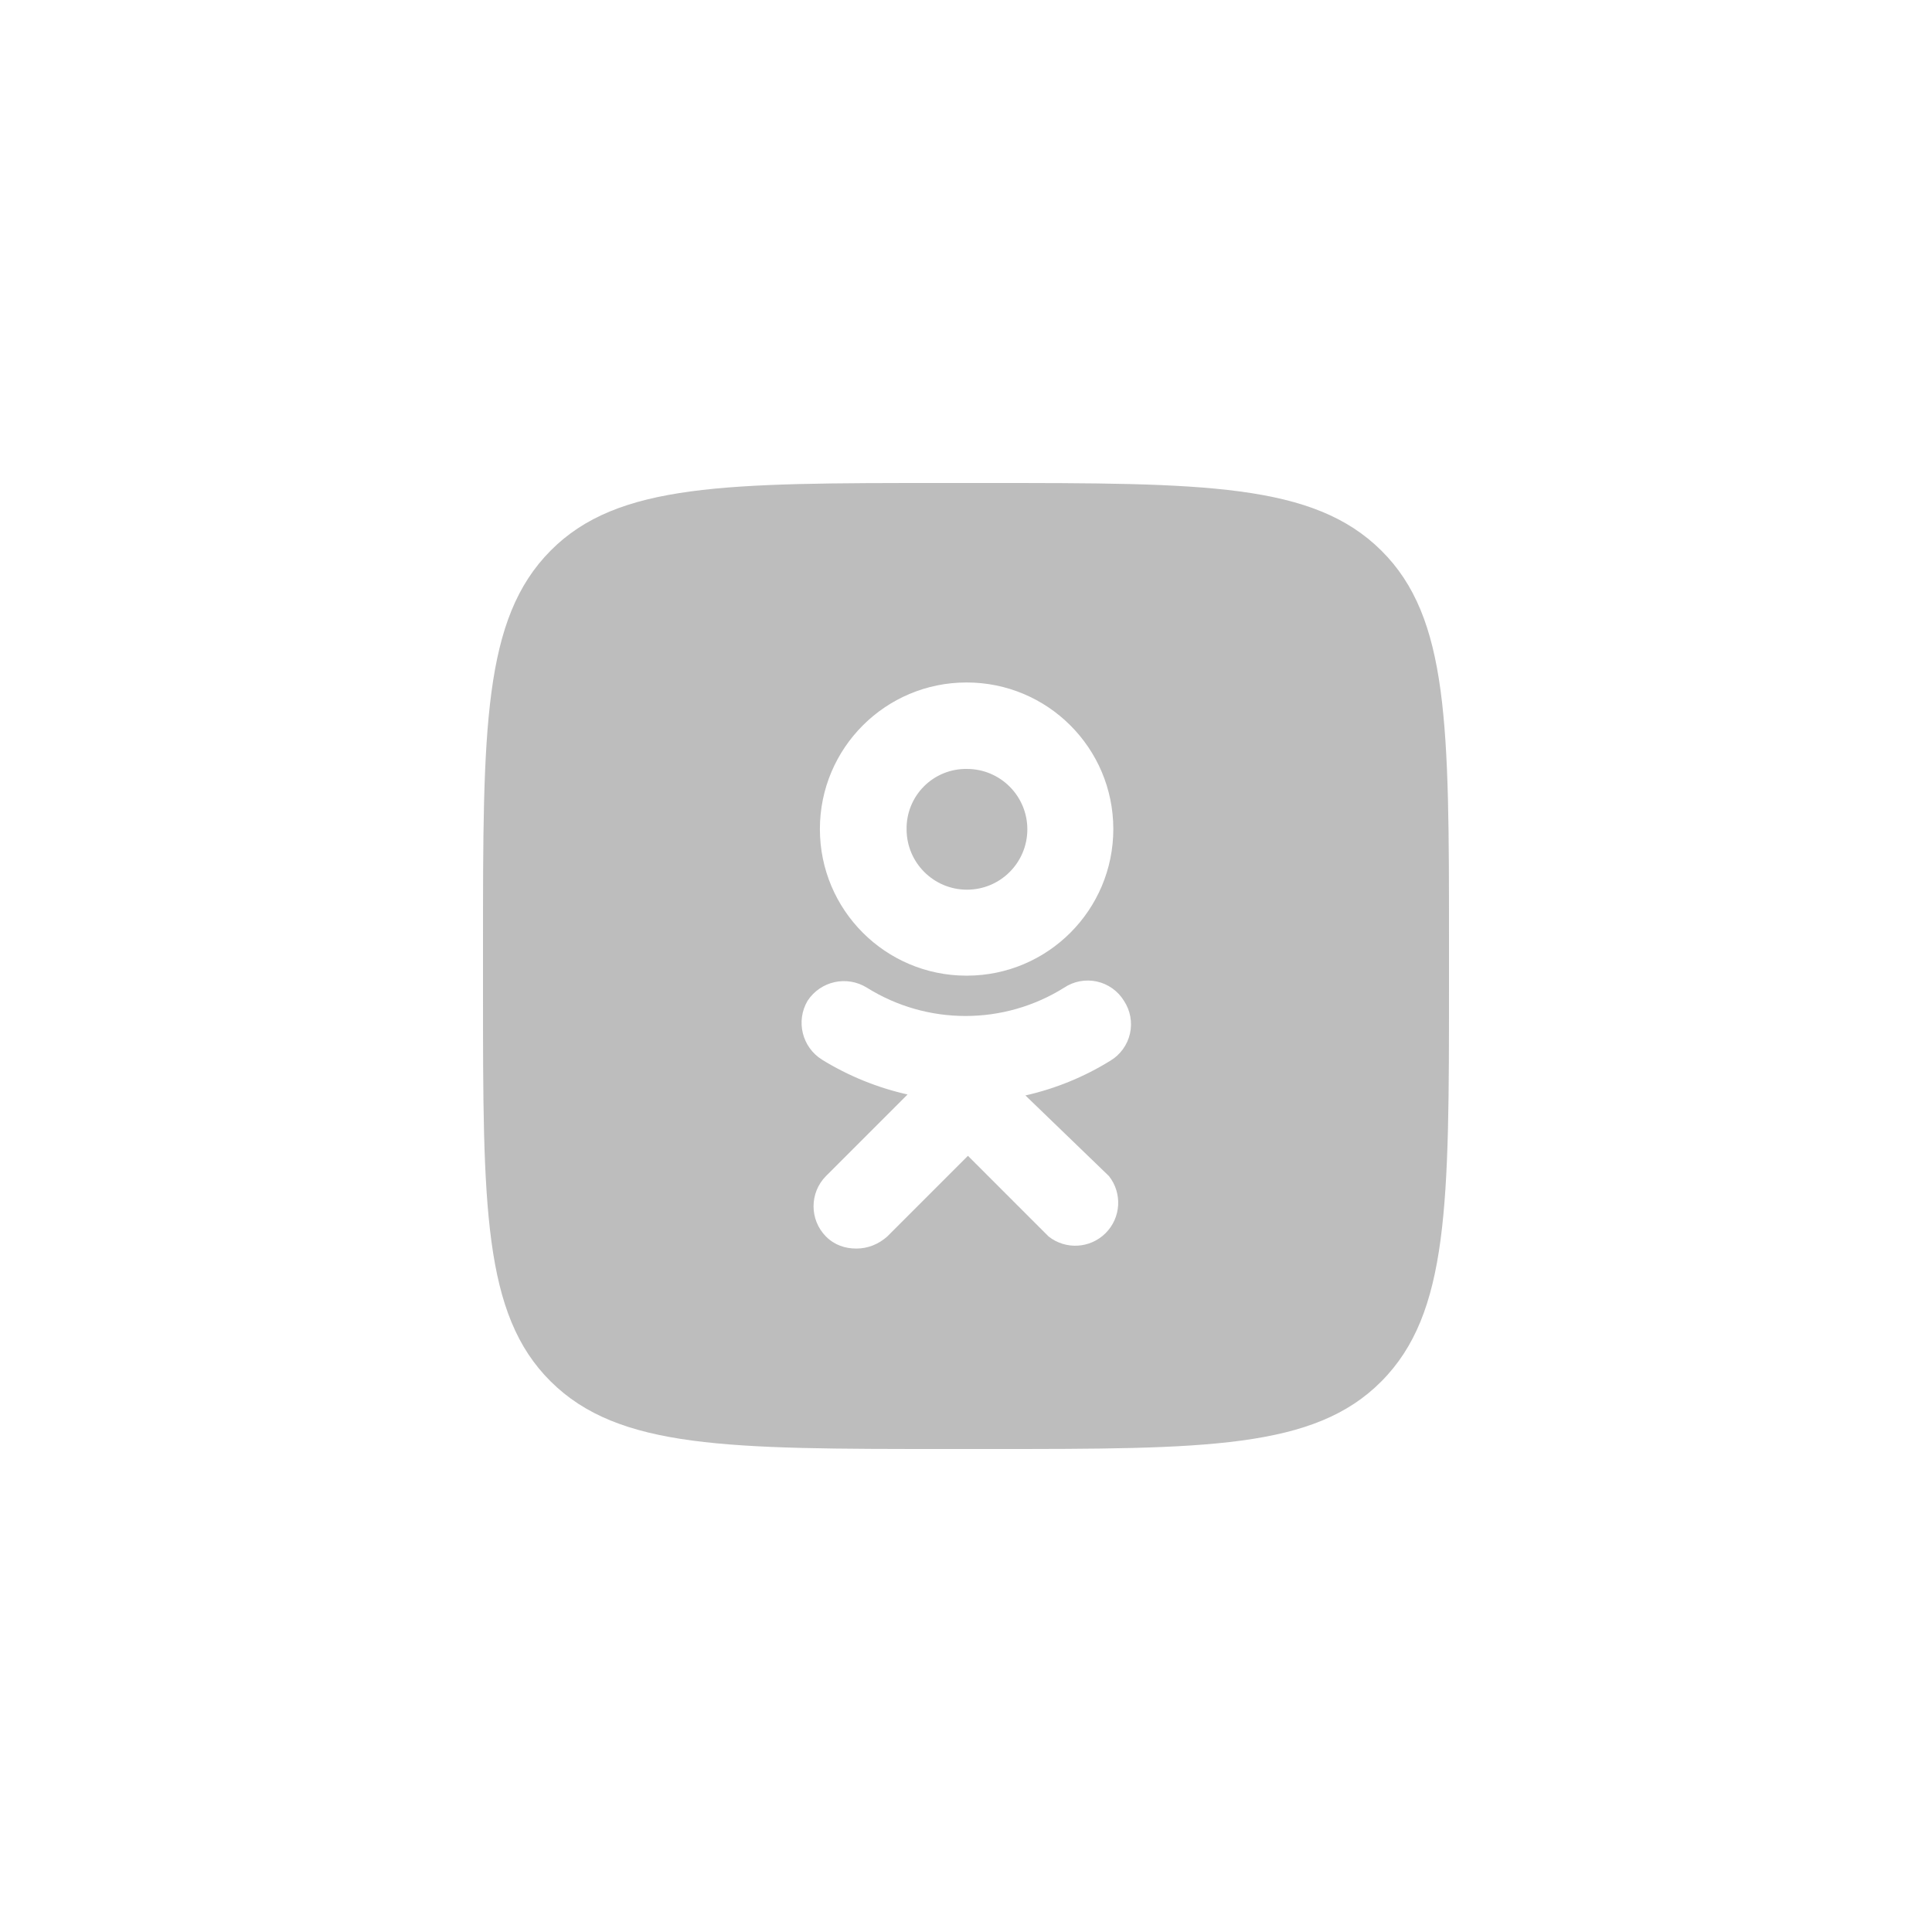
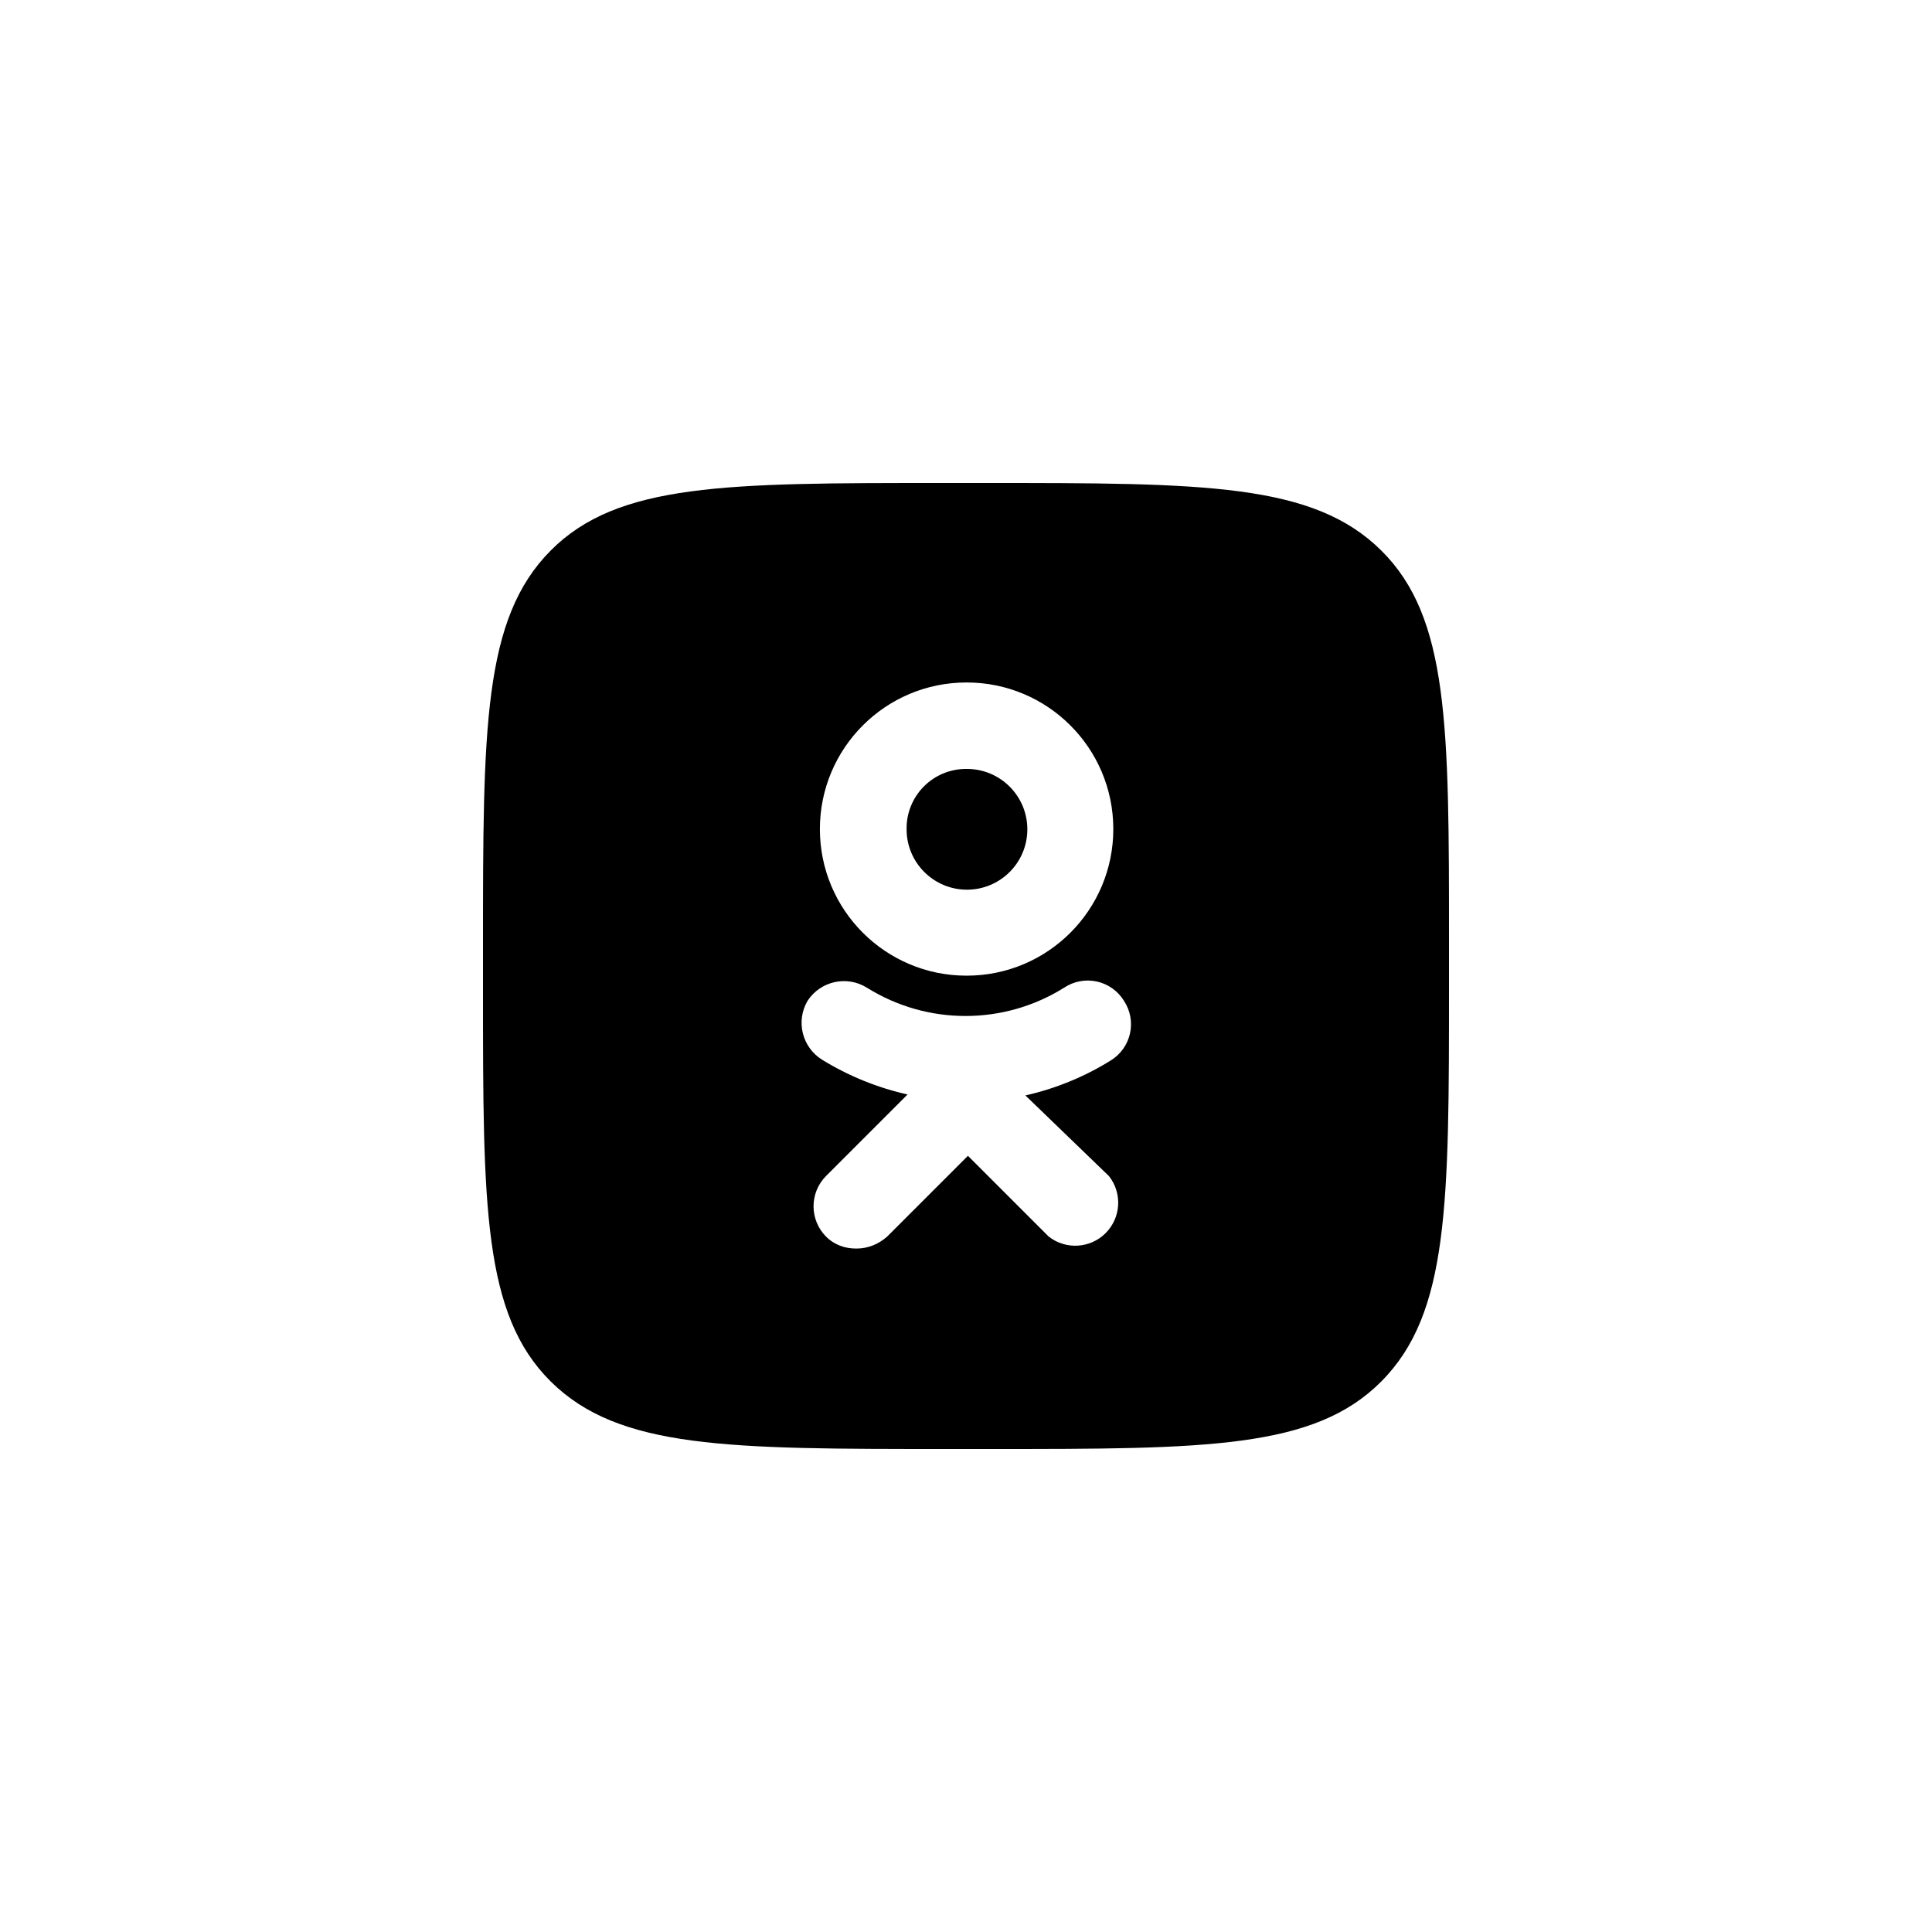
<svg xmlns="http://www.w3.org/2000/svg" viewBox="0 0 40 40" fill="none">
-   <path fill-rule="evenodd" clip-rule="evenodd" d="M11.4 11.4c-1.4 1.41-1.4 3.67-1.4 8.2v.91c0 4.46 0 6.7 1.4 8.09 1.41 1.4 3.67 1.4 8.2 1.4h.91c4.46 0 6.7 0 8.09-1.4 1.4-1.41 1.4-3.67 1.4-8.2v-.91c0-4.46 0-6.7-1.4-8.09-1.41-1.4-3.67-1.4-8.2-1.4h-.91c-4.46 0-6.7 0-8.09 1.4Zm8.62 8.8a3.03 3.03 0 1 0-.01-6.07 3.03 3.03 0 0 0 0 6.07Zm0-4.28a1.25 1.25 0 0 1 0 2.5c-.69 0-1.25-.56-1.25-1.25a1.23 1.23 0 0 1 1.25-1.25Zm1.21 6.76a5.73 5.73 0 0 0 1.76-.72.88.88 0 0 0 .28-1.24.88.88 0 0 0-1.24-.27 3.85 3.85 0 0 1-4.08 0 .9.9 0 0 0-1.23.27.9.9 0 0 0 .3 1.22 5.8 5.8 0 0 0 1.77.72l-1.69 1.69a.89.89 0 0 0 0 1.25c.18.18.4.25.63.25.24 0 .46-.09.64-.25l1.67-1.67 1.67 1.67a.89.89 0 0 0 1.25-1.25l-1.73-1.67Z" fill="#BDBDBD" />
+   <path fill-rule="evenodd" clip-rule="evenodd" d="M11.4 11.4c-1.4 1.41-1.4 3.67-1.4 8.2v.91c0 4.46 0 6.7 1.4 8.09 1.41 1.4 3.67 1.4 8.2 1.4h.91c4.46 0 6.7 0 8.09-1.4 1.4-1.41 1.4-3.67 1.4-8.2v-.91c0-4.46 0-6.7-1.4-8.09-1.41-1.4-3.67-1.4-8.2-1.4h-.91c-4.46 0-6.7 0-8.09 1.4Zm8.62 8.8a3.03 3.03 0 1 0-.01-6.07 3.03 3.03 0 0 0 0 6.07Zm0-4.28a1.25 1.25 0 0 1 0 2.5c-.69 0-1.25-.56-1.25-1.25a1.23 1.23 0 0 1 1.25-1.25Zm1.21 6.76a5.73 5.73 0 0 0 1.76-.72.88.88 0 0 0 .28-1.24.88.88 0 0 0-1.24-.27 3.85 3.85 0 0 1-4.08 0 .9.9 0 0 0-1.23.27.9.9 0 0 0 .3 1.22 5.8 5.8 0 0 0 1.77.72l-1.69 1.69a.89.89 0 0 0 0 1.25c.18.18.4.25.63.25.24 0 .46-.09.64-.25l1.67-1.67 1.67 1.67a.89.89 0 0 0 1.25-1.25l-1.73-1.67Z" fill="currentColor" />
</svg>
